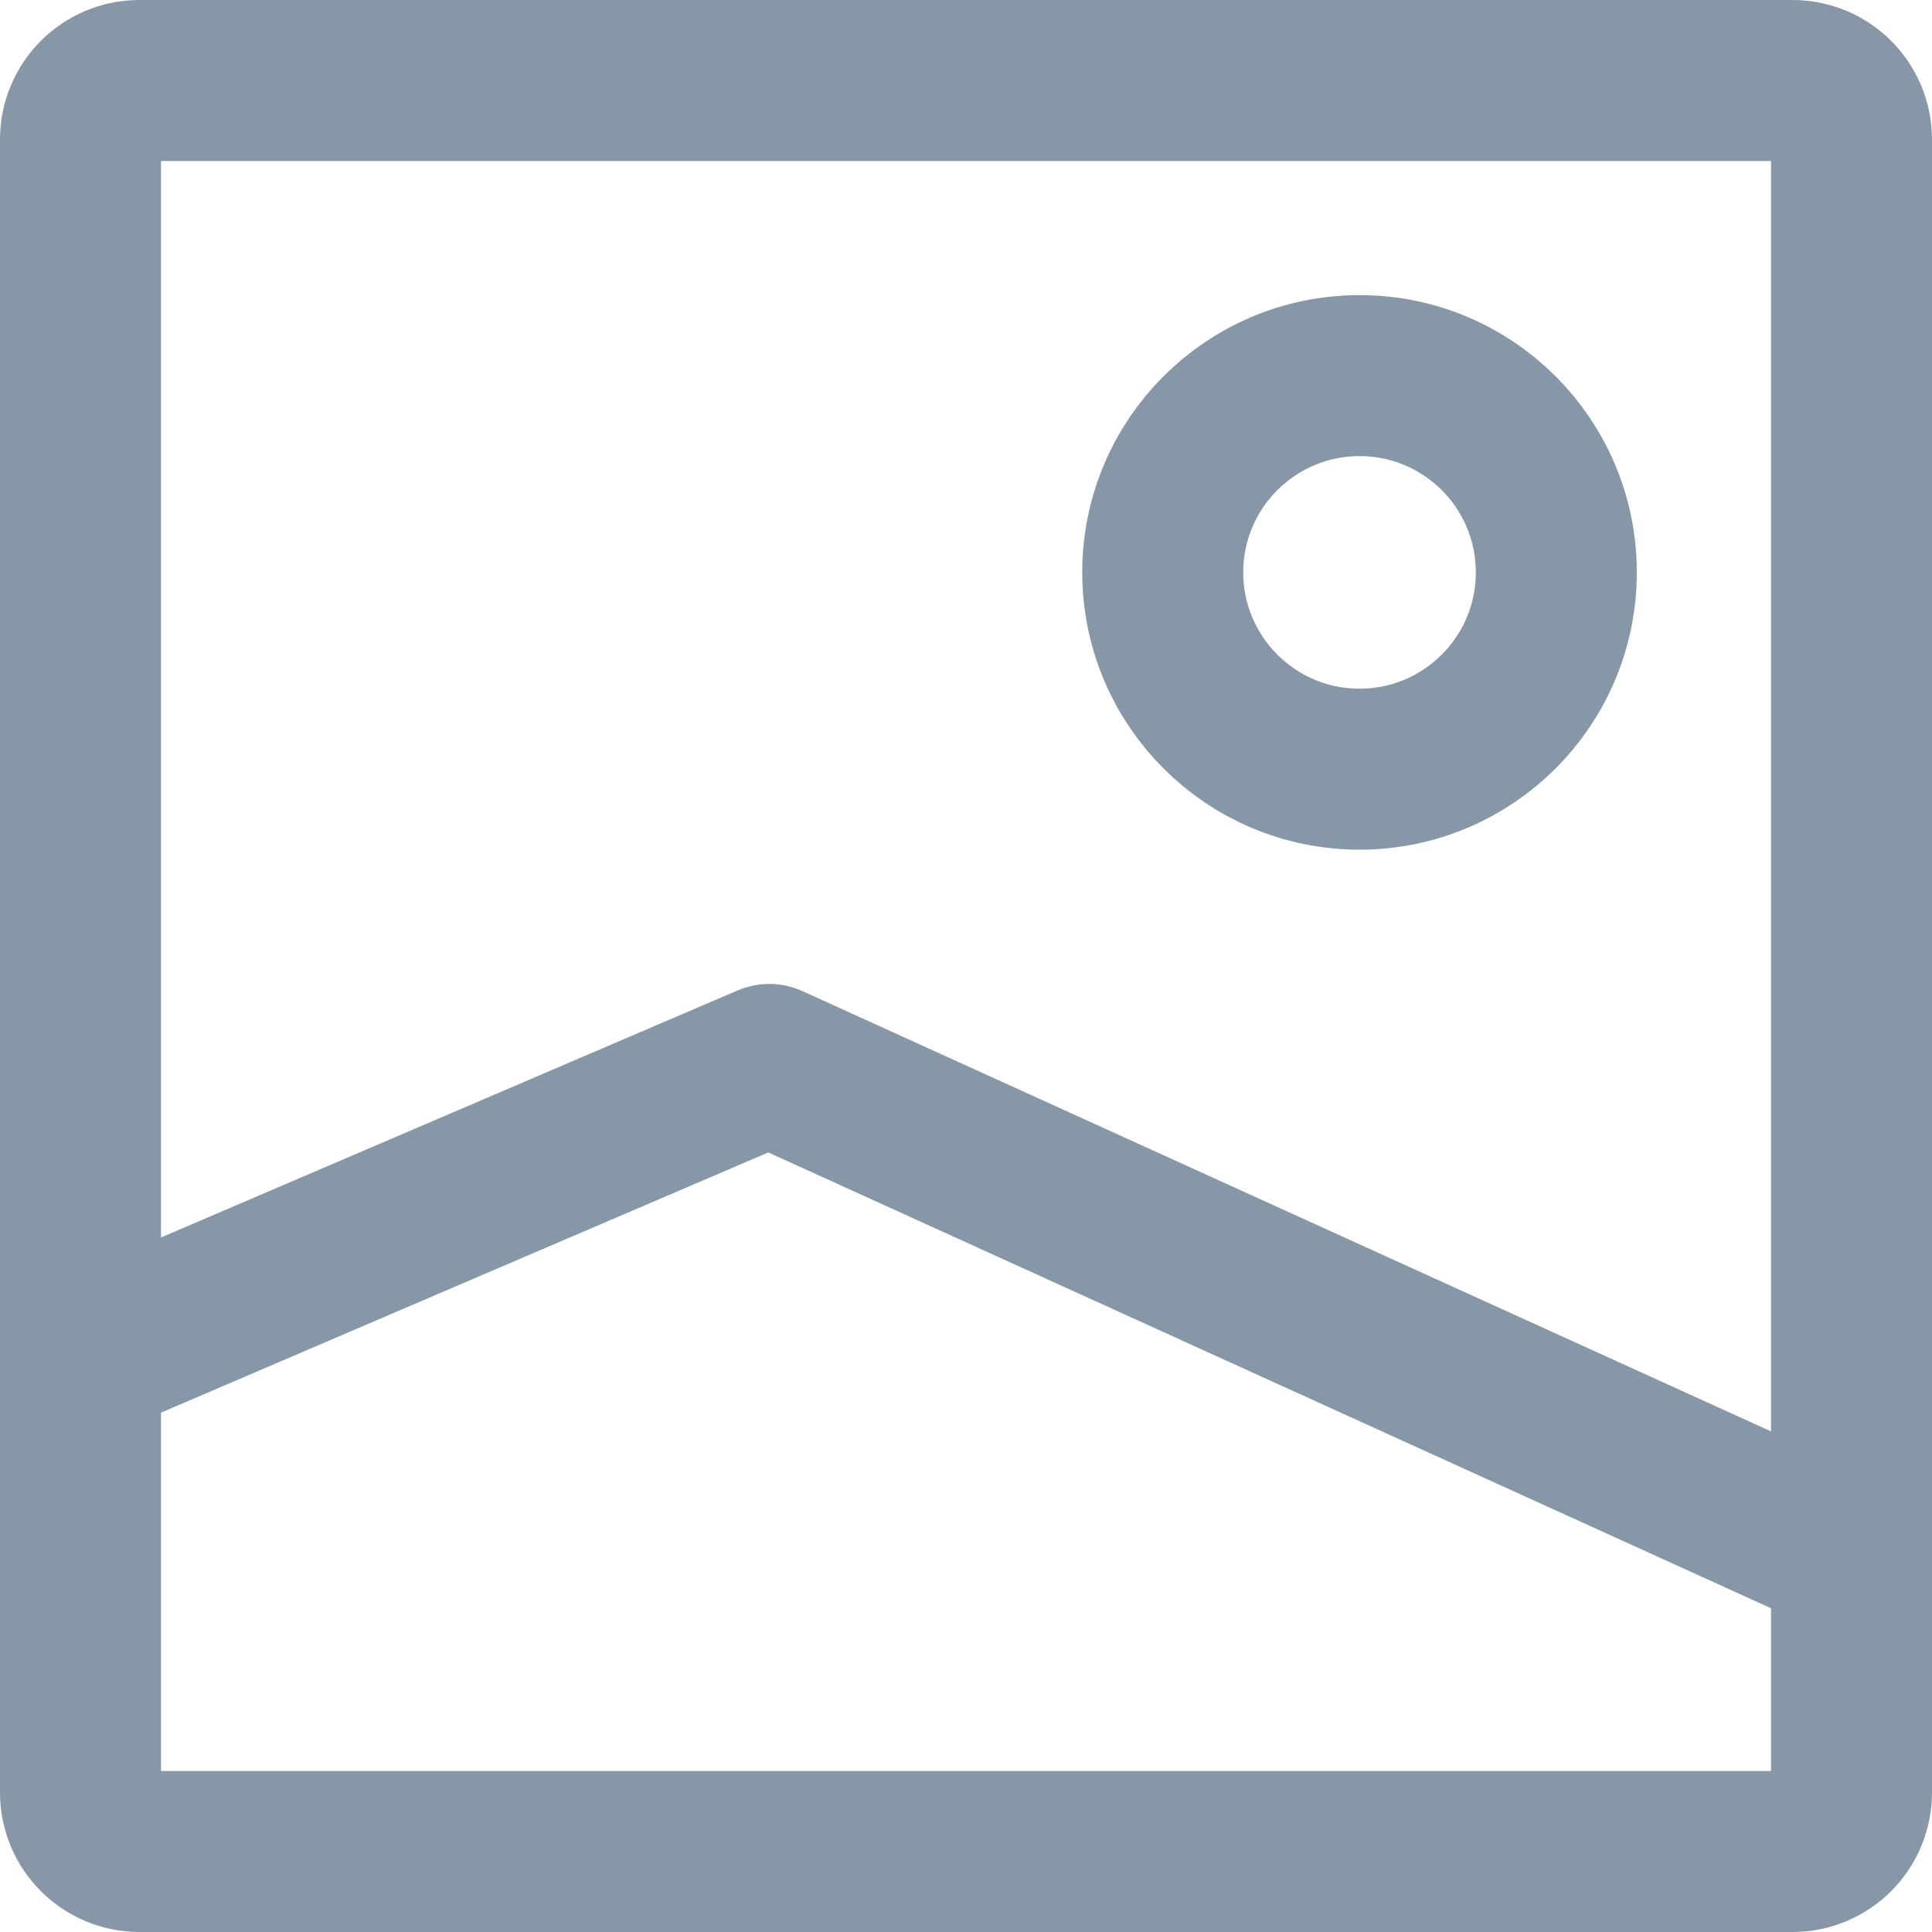
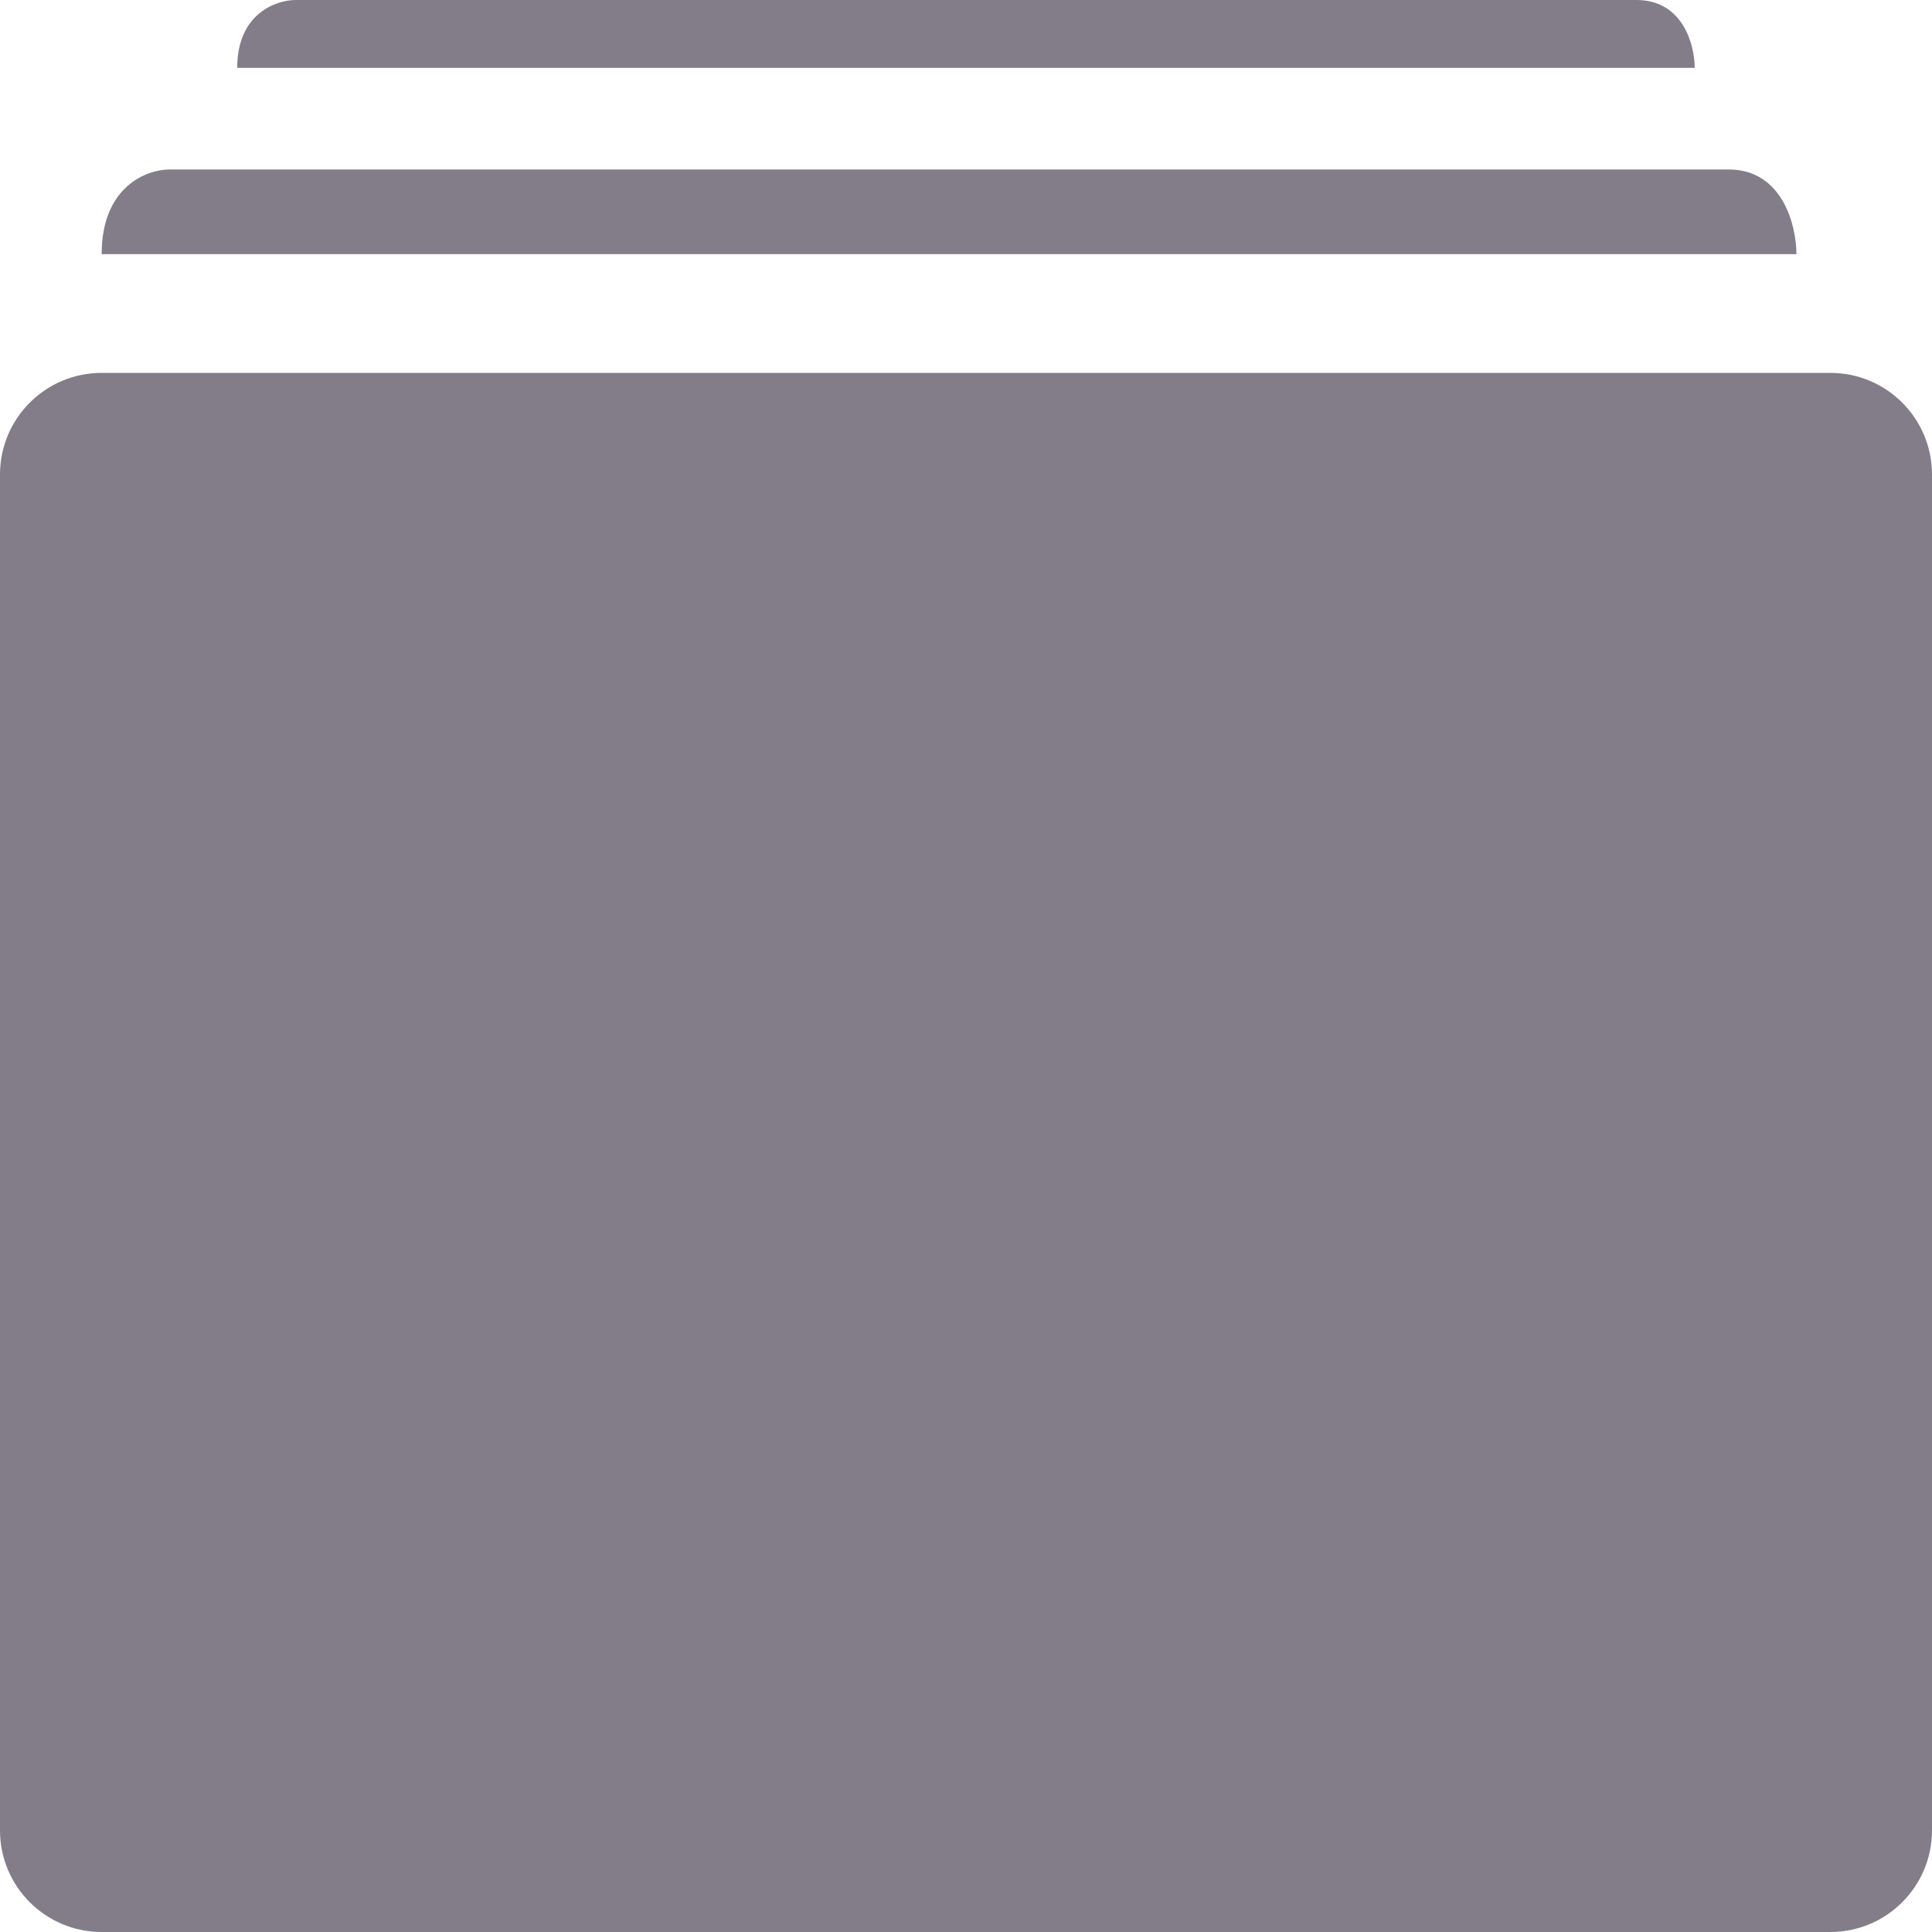
- <svg xmlns="http://www.w3.org/2000/svg" width="24" height="24" viewBox="0 0 24 24" fill="none">
-   <path d="M23 1.733V22.267C23 22.672 22.672 23 22.267 23H1.733C1.328 23 1 22.672 1 22.267V1.733C1 1.328 1.328 1 1.733 1H22.267C22.672 1 23 1.328 23 1.733Z" stroke="#8698A8" stroke-width="2" stroke-linecap="round" stroke-linejoin="round" />
-   <path d="M1 16.889L9.556 13.223L23 19.334" stroke="#8698A8" stroke-width="2" stroke-linecap="round" stroke-linejoin="round" />
-   <path d="M16.889 9.555C15.539 9.555 14.444 8.46 14.444 7.11C14.444 5.76 15.539 4.666 16.889 4.666C18.239 4.666 19.333 5.76 19.333 7.11C19.333 8.46 18.239 9.555 16.889 9.555Z" stroke="#8698A8" stroke-width="2" stroke-linecap="round" stroke-linejoin="round" />
+ <svg xmlns="http://www.w3.org/2000/svg" width="18" height="18" viewBox="0 0 18 18" fill="none">
+   <rect y="3.474" width="18" height="14.526" rx="0.947" fill="#827D88" />
+   <path d="M16.105 1.579C16.61 1.579 16.737 2.105 16.737 2.368H0.947C0.947 1.737 1.368 1.579 1.579 1.579H16.105Z" fill="#827D88" />
+   <path d="M15.246 0C15.681 0 15.789 0.421 15.789 0.632H2.21C2.21 0.126 2.573 0 2.754 0H15.246Z" fill="#827D88" />
</svg>
